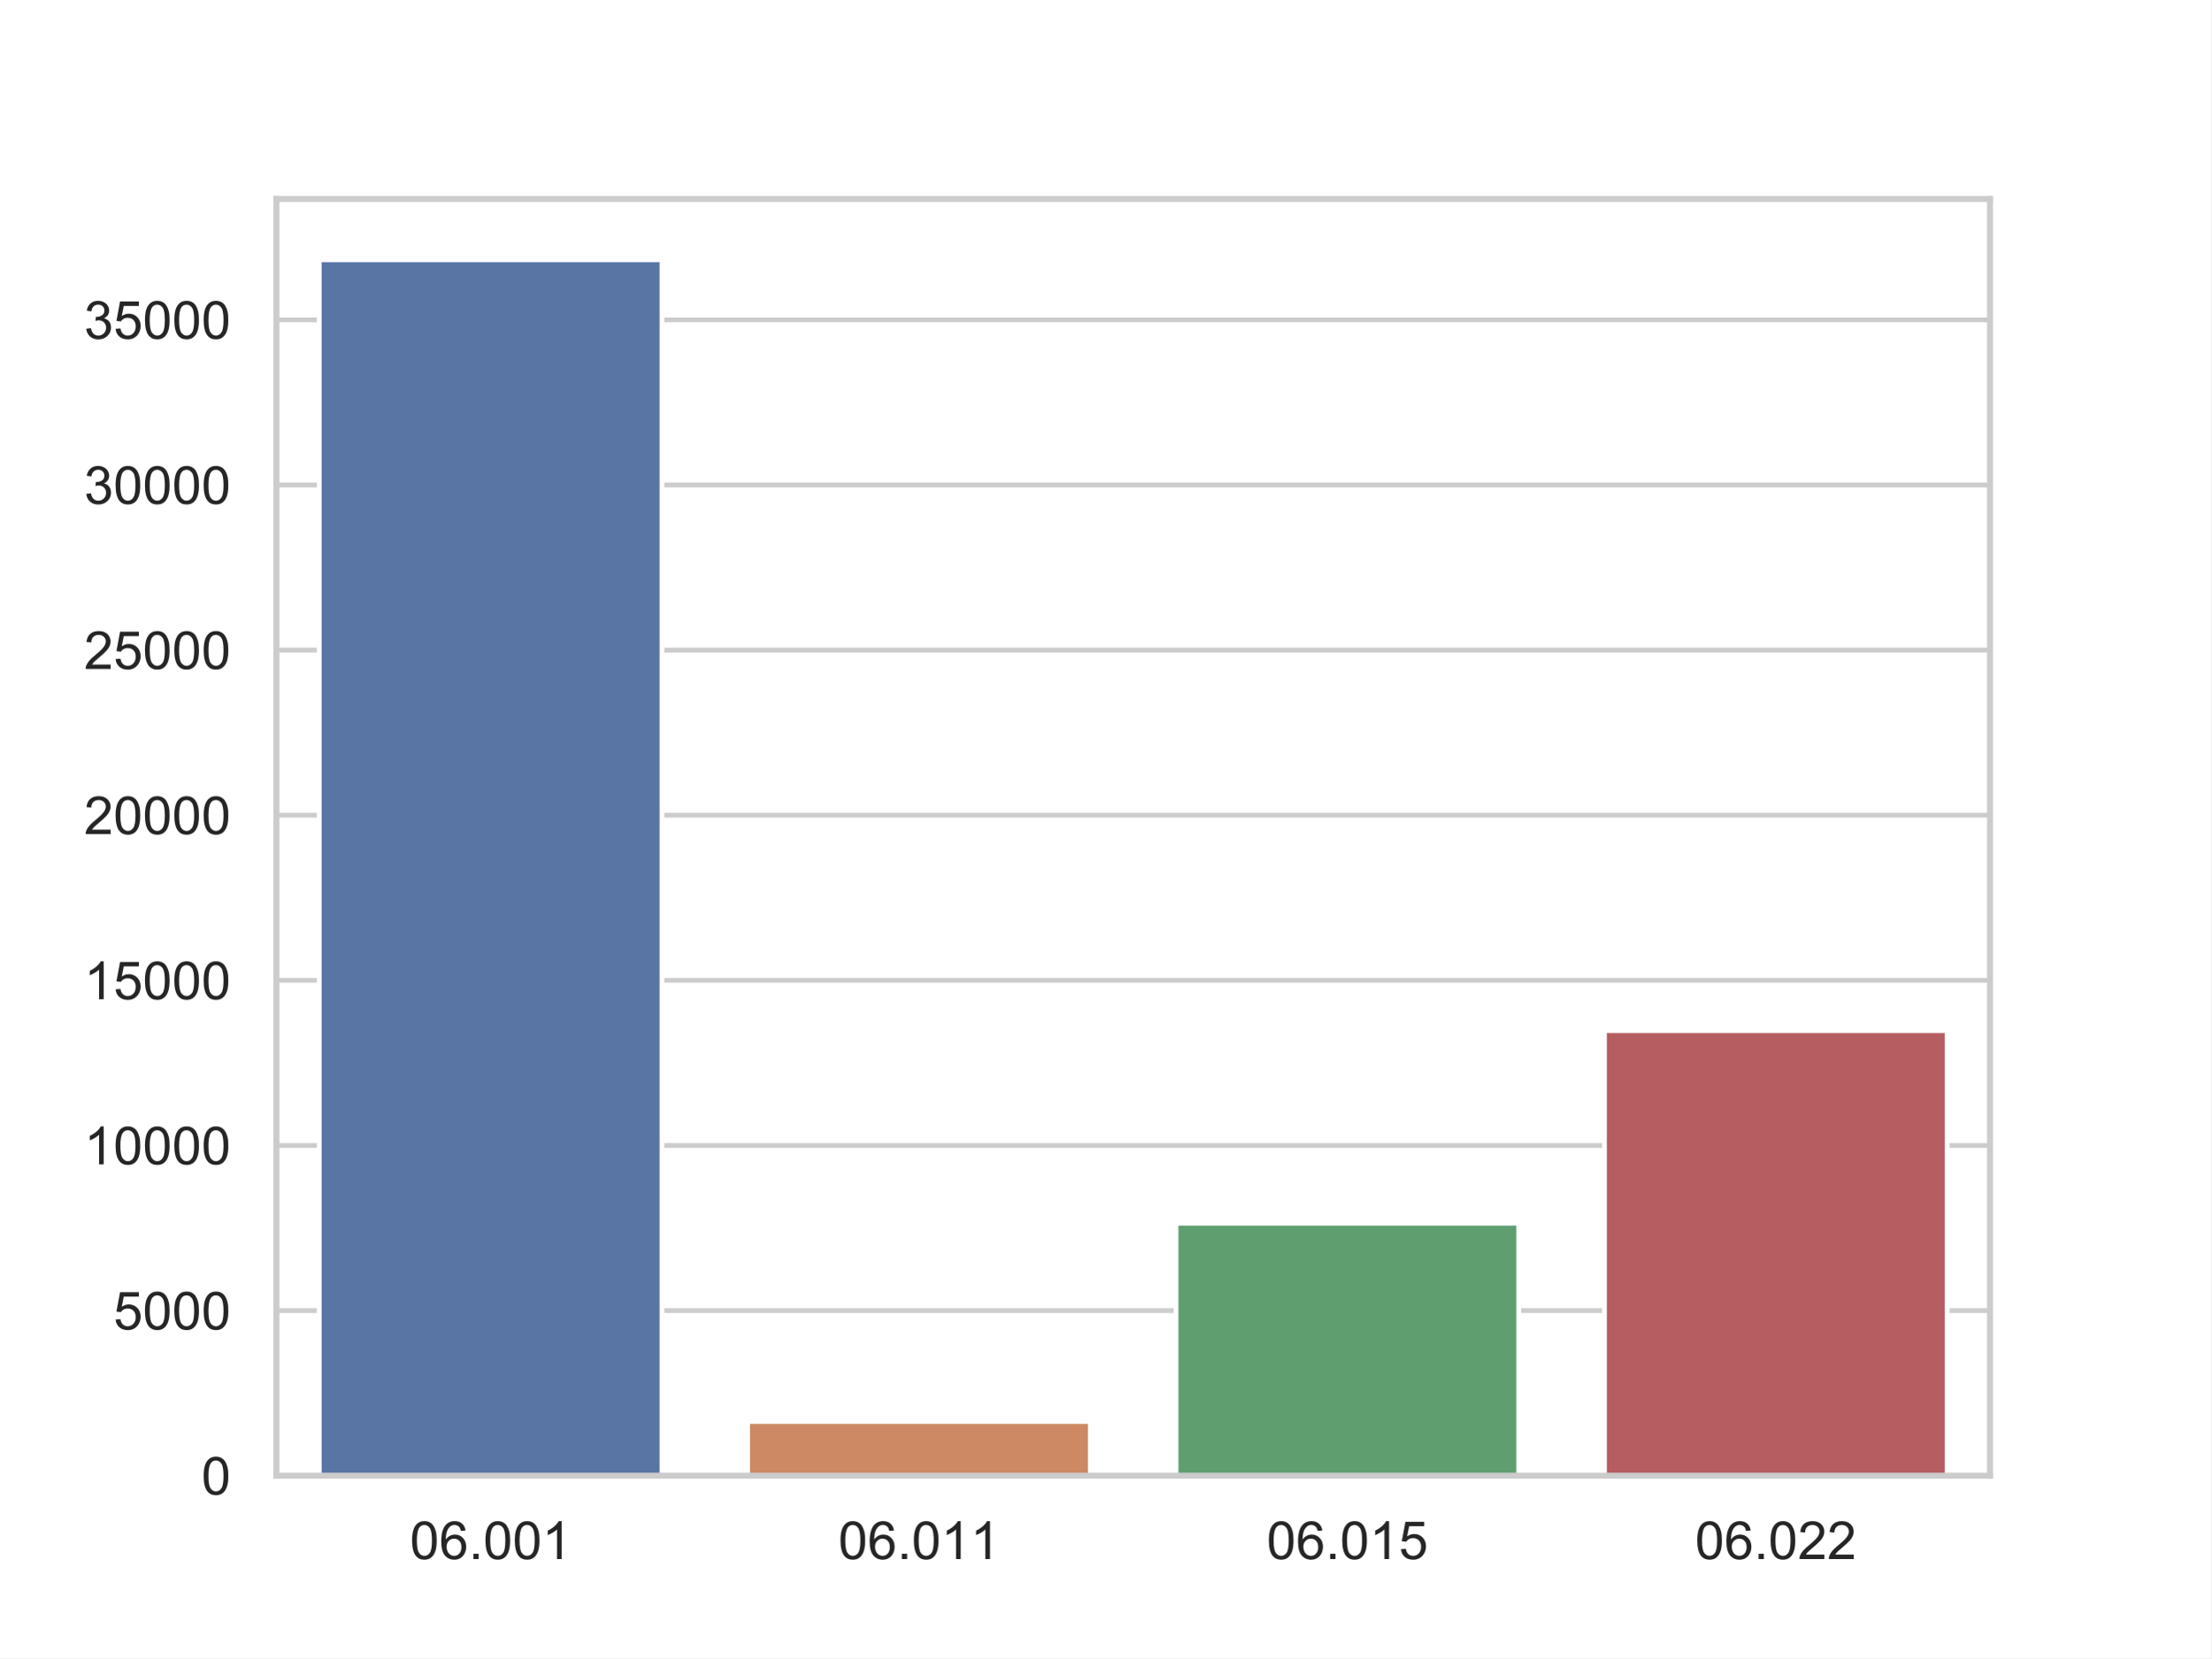
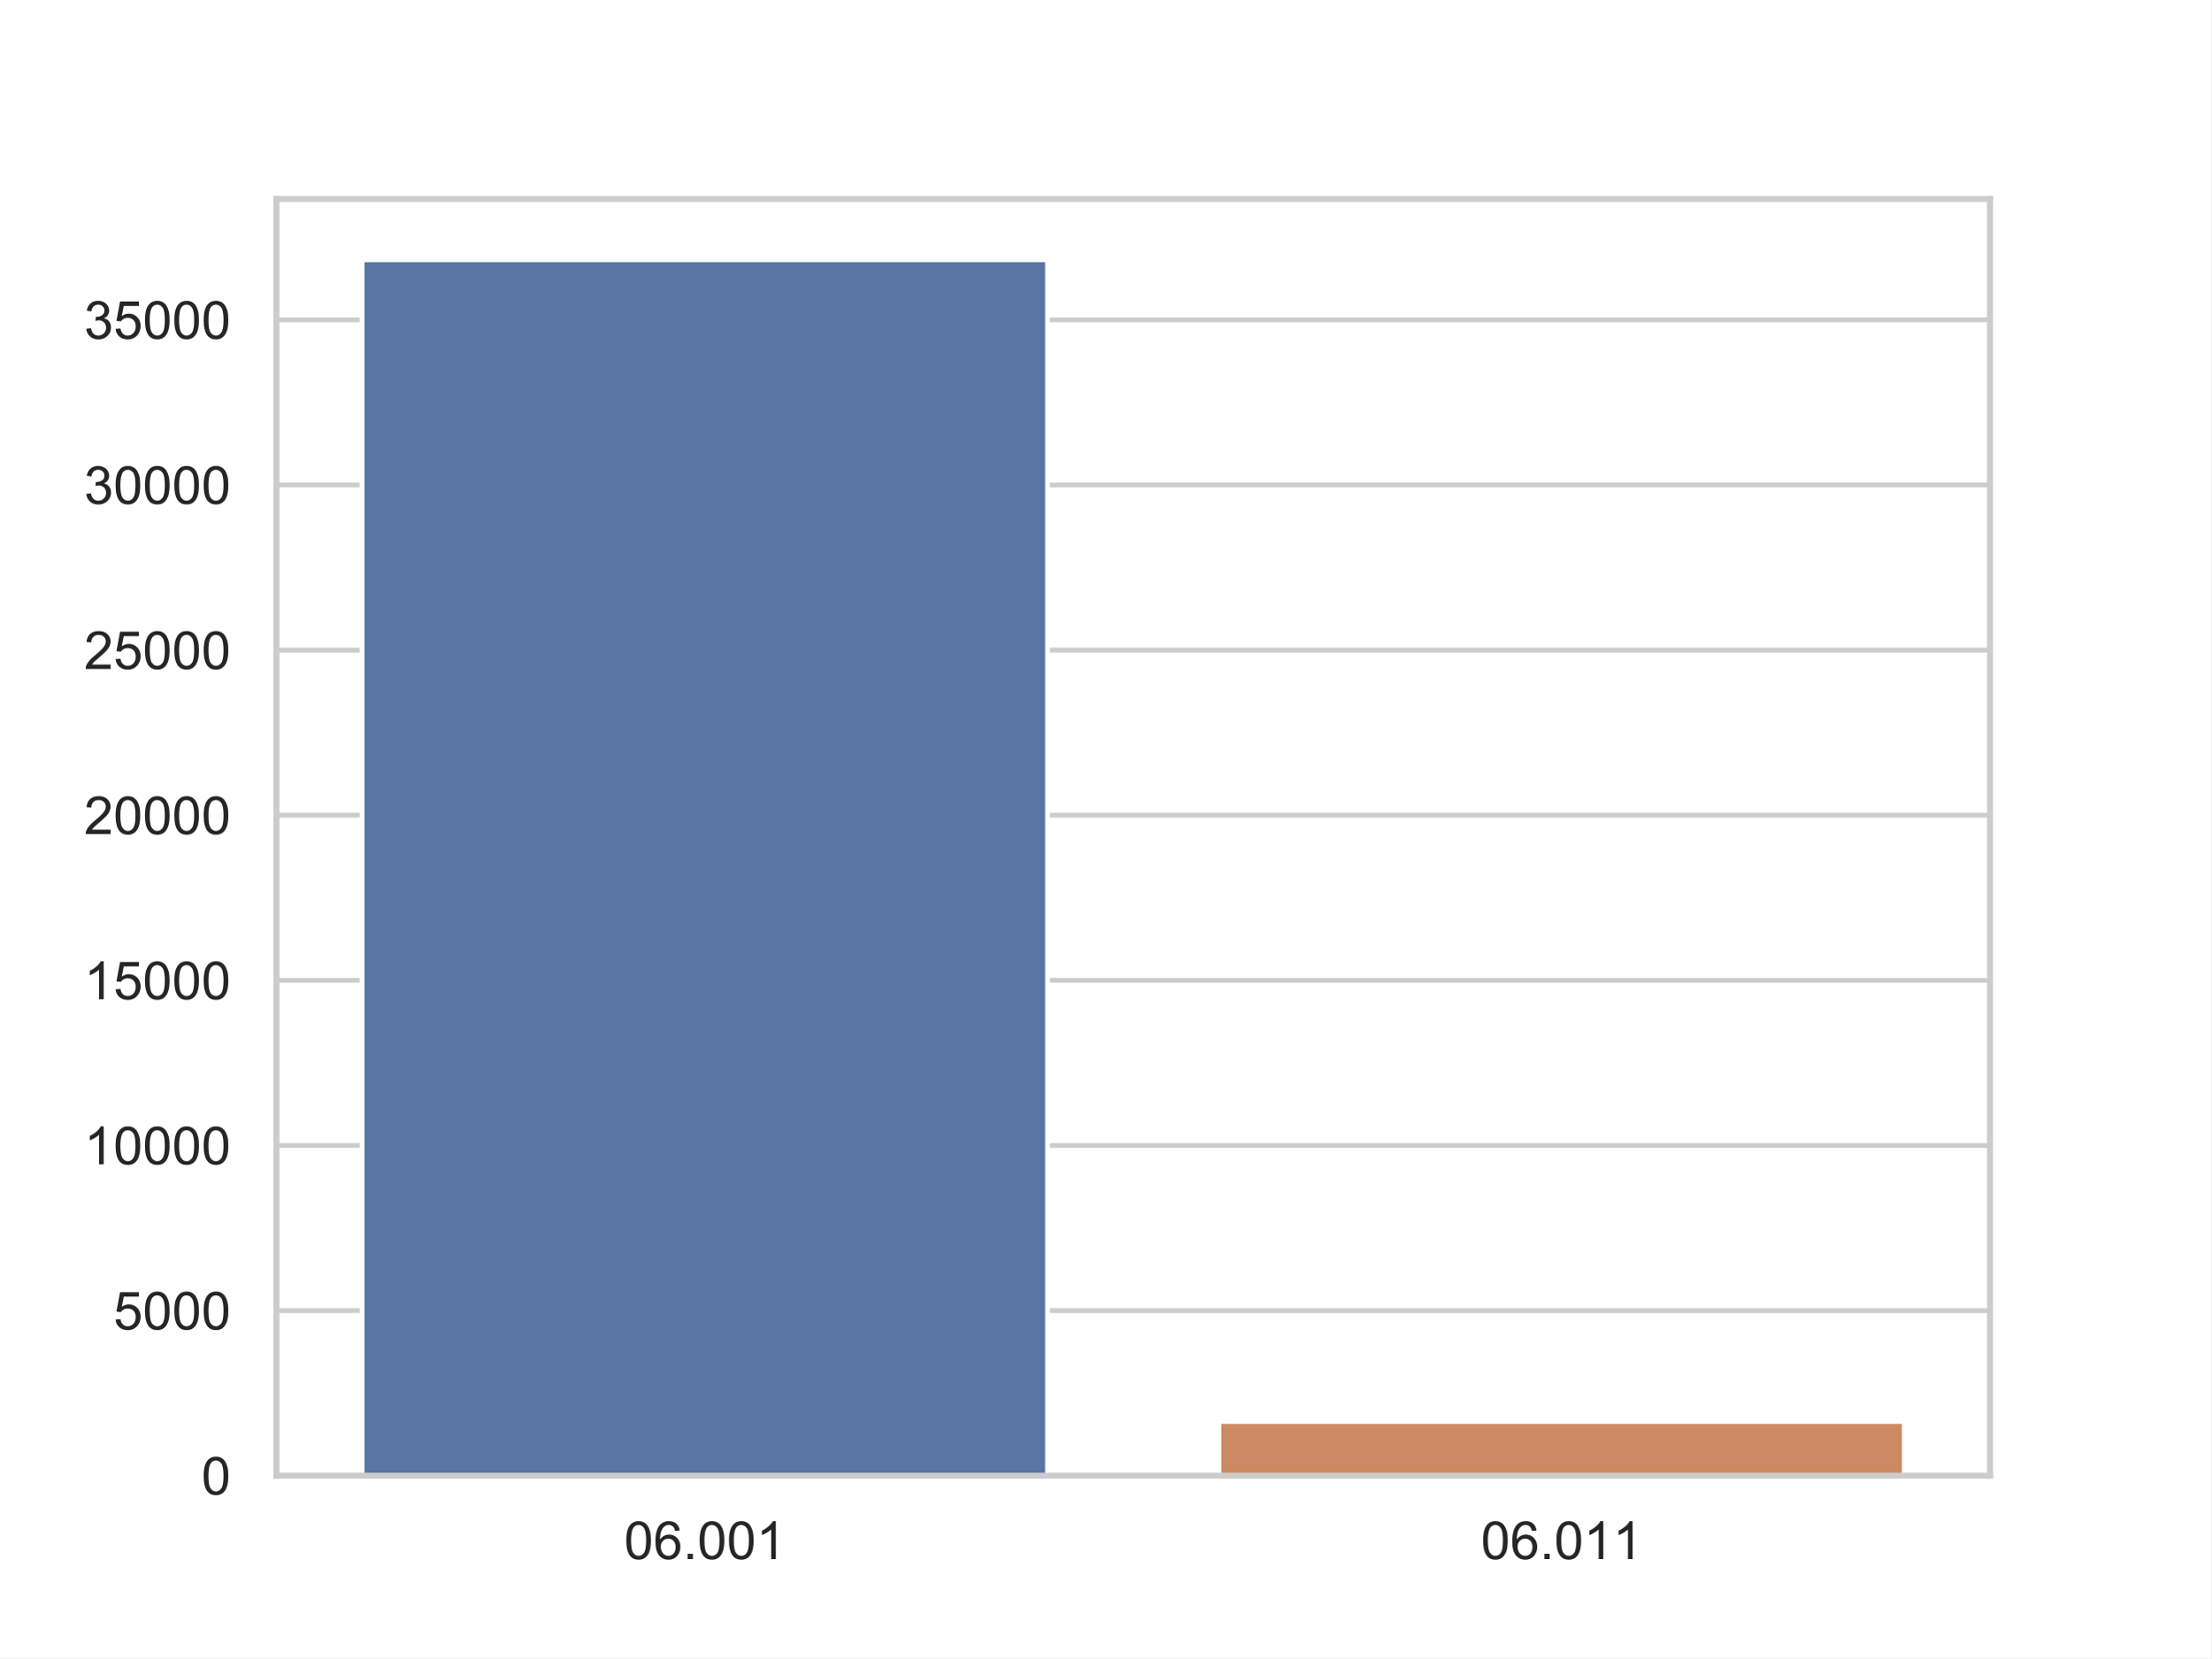
<svg xmlns="http://www.w3.org/2000/svg" xmlns:xlink="http://www.w3.org/1999/xlink" height="345.6pt" version="1.1" viewBox="0 0 460.8 345.6" width="460.8pt">
  <defs>
    <style type="text/css">
*{stroke-linecap:butt;stroke-linejoin:round;}
  </style>
  </defs>
  <g id="figure_1">
    <g id="patch_1">
      <path d="M 0 345.6  L 460.8 345.6  L 460.8 0  L 0 0  z " style="fill:#ffffff;" />
    </g>
    <g id="axes_1">
      <g id="patch_2">
        <path d="M 57.6 307.584  L 414.72 307.584  L 414.72 41.472  L 57.6 41.472  z " style="fill:#ffffff;" />
      </g>
      <g id="matplotlib.axis_1">
        <g id="xtick_1">
          <g id="text_1">
            <defs>
              <path d="M 4.156 35.297  Q 4.156 48 6.766 55.734  Q 9.375 63.484 14.516 67.672  Q 19.672 71.875 27.484 71.875  Q 33.25 71.875 37.594 69.547  Q 41.938 67.234 44.766 62.859  Q 47.609 58.5 49.219 52.219  Q 50.828 45.953 50.828 35.297  Q 50.828 22.703 48.234 14.969  Q 45.656 7.234 40.5 3  Q 35.359 -1.219 27.484 -1.219  Q 17.141 -1.219 11.234 6.203  Q 4.156 15.141 4.156 35.297  z M 13.188 35.297  Q 13.188 17.672 17.312 11.828  Q 21.438 6 27.484 6  Q 33.547 6 37.672 11.859  Q 41.797 17.719 41.797 35.297  Q 41.797 52.984 37.672 58.781  Q 33.547 64.594 27.391 64.594  Q 21.344 64.594 17.719 59.469  Q 13.188 52.938 13.188 35.297  z " id="ArialMT-30" />
              <path d="M 49.75 54.047  L 41.016 53.375  Q 39.844 58.547 37.703 60.891  Q 34.125 64.656 28.906 64.656  Q 24.703 64.656 21.531 62.312  Q 17.391 59.281 14.984 53.469  Q 12.594 47.656 12.5 36.922  Q 15.672 41.75 20.266 44.094  Q 24.859 46.438 29.891 46.438  Q 38.672 46.438 44.844 39.969  Q 51.031 33.5 51.031 23.25  Q 51.031 16.5 48.125 10.719  Q 45.219 4.938 40.141 1.859  Q 35.062 -1.219 28.609 -1.219  Q 17.625 -1.219 10.688 6.859  Q 3.766 14.938 3.766 33.5  Q 3.766 54.25 11.422 63.672  Q 18.109 71.875 29.438 71.875  Q 37.891 71.875 43.281 67.141  Q 48.688 62.406 49.75 54.047  z M 13.875 23.188  Q 13.875 18.656 15.797 14.5  Q 17.719 10.359 21.188 8.172  Q 24.656 6 28.469 6  Q 34.031 6 38.031 10.484  Q 42.047 14.984 42.047 22.703  Q 42.047 30.125 38.078 34.391  Q 34.125 38.672 28.125 38.672  Q 22.172 38.672 18.016 34.391  Q 13.875 30.125 13.875 23.188  z " id="ArialMT-36" />
              <path d="M 9.078 0  L 9.078 10.016  L 19.094 10.016  L 19.094 0  z " id="ArialMT-2e" />
              <path d="M 37.25 0  L 28.469 0  L 28.469 56  Q 25.297 52.984 20.141 49.953  Q 14.984 46.922 10.891 45.406  L 10.891 53.906  Q 18.266 57.375 23.781 62.297  Q 29.297 67.234 31.594 71.875  L 37.25 71.875  z " id="ArialMT-31" />
            </defs>
-             <g style="fill:#262626;" transform="translate(85.41945 324.9576)scale(0.11 -0.11)">
+             <g style="fill:#262626;" transform="translate(130.0595 324.9576)scale(0.11 -0.11)">
              <use xlink:href="#ArialMT-30" />
              <use x="55.615" xlink:href="#ArialMT-36" />
              <use x="111.23" xlink:href="#ArialMT-2e" />
              <use x="139.014" xlink:href="#ArialMT-30" />
              <use x="194.629" xlink:href="#ArialMT-30" />
              <use x="250.244" xlink:href="#ArialMT-31" />
            </g>
          </g>
        </g>
        <g id="xtick_2">
          <g id="text_2">
-             <g style="fill:#262626;" transform="translate(174.7055 324.9576)scale(0.11 -0.11)">
+             <g style="fill:#262626;" transform="translate(308.6255 324.9576)scale(0.11 -0.11)">
              <use xlink:href="#ArialMT-30" />
              <use x="55.615" xlink:href="#ArialMT-36" />
              <use x="111.23" xlink:href="#ArialMT-2e" />
              <use x="139.014" xlink:href="#ArialMT-30" />
              <use x="194.629" xlink:href="#ArialMT-31" />
              <use x="250.135" xlink:href="#ArialMT-31" />
            </g>
          </g>
        </g>
-         <g id="xtick_3">
-           <g id="text_3">
-             <defs>
-               <path d="M 4.156 18.75  L 13.375 19.531  Q 14.406 12.797 18.141 9.391  Q 21.875 6 27.156 6  Q 33.5 6 37.891 10.781  Q 42.281 15.578 42.281 23.484  Q 42.281 31 38.062 35.344  Q 33.844 39.703 27 39.703  Q 22.75 39.703 19.328 37.766  Q 15.922 35.844 13.969 32.766  L 5.719 33.844  L 12.641 70.609  L 48.25 70.609  L 48.25 62.203  L 19.672 62.203  L 15.828 42.969  Q 22.266 47.469 29.344 47.469  Q 38.719 47.469 45.156 40.969  Q 51.609 34.469 51.609 24.266  Q 51.609 14.547 45.953 7.469  Q 39.062 -1.219 27.156 -1.219  Q 17.391 -1.219 11.203 4.25  Q 5.031 9.719 4.156 18.75  z " id="ArialMT-35" />
-             </defs>
-             <g style="fill:#262626;" transform="translate(263.9795 324.9576)scale(0.11 -0.11)">
-               <use xlink:href="#ArialMT-30" />
-               <use x="55.615" xlink:href="#ArialMT-36" />
-               <use x="111.23" xlink:href="#ArialMT-2e" />
-               <use x="139.014" xlink:href="#ArialMT-30" />
-               <use x="194.629" xlink:href="#ArialMT-31" />
-               <use x="250.244" xlink:href="#ArialMT-35" />
-             </g>
-           </g>
-         </g>
-         <g id="xtick_4">
-           <g id="text_4">
-             <defs>
-               <path d="M 50.344 8.453  L 50.344 0  L 3.031 0  Q 2.938 3.172 4.047 6.109  Q 5.859 10.938 9.828 15.625  Q 13.812 20.312 21.344 26.469  Q 33.016 36.031 37.109 41.625  Q 41.219 47.219 41.219 52.203  Q 41.219 57.422 37.469 61  Q 33.734 64.594 27.734 64.594  Q 21.391 64.594 17.578 60.781  Q 13.766 56.984 13.719 50.25  L 4.688 51.172  Q 5.609 61.281 11.656 66.578  Q 17.719 71.875 27.938 71.875  Q 38.234 71.875 44.234 66.156  Q 50.25 60.453 50.25 52  Q 50.25 47.703 48.484 43.547  Q 46.734 39.406 42.656 34.812  Q 38.578 30.219 29.109 22.219  Q 21.188 15.578 18.938 13.203  Q 16.703 10.844 15.234 8.453  z " id="ArialMT-32" />
-             </defs>
-             <g style="fill:#262626;" transform="translate(353.2595 324.9576)scale(0.11 -0.11)">
-               <use xlink:href="#ArialMT-30" />
-               <use x="55.615" xlink:href="#ArialMT-36" />
-               <use x="111.23" xlink:href="#ArialMT-2e" />
-               <use x="139.014" xlink:href="#ArialMT-30" />
-               <use x="194.629" xlink:href="#ArialMT-32" />
-               <use x="250.244" xlink:href="#ArialMT-32" />
-             </g>
-           </g>
-         </g>
      </g>
      <g id="matplotlib.axis_2">
        <g id="ytick_1">
          <g id="line2d_1">
-             <path clip-path="url(#pe799de7abd)" d="M 57.6 307.584  L 414.72 307.584  " style="fill:none;stroke:#cccccc;stroke-linecap:round;" />
+             <path clip-path="url(#pc2f47cd349)" d="M 57.6 307.584  L 414.72 307.584  " style="fill:none;stroke:#cccccc;stroke-linecap:round;" />
          </g>
-           <g id="text_5">
+           <g id="text_3">
            <g style="fill:#262626;" transform="translate(41.98297 311.5208)scale(0.11 -0.11)">
              <use xlink:href="#ArialMT-30" />
            </g>
          </g>
        </g>
        <g id="ytick_2">
          <g id="line2d_2">
-             <path clip-path="url(#pe799de7abd)" d="M 57.6 273.167  L 414.72 273.167  " style="fill:none;stroke:#cccccc;stroke-linecap:round;" />
+             <path clip-path="url(#pc2f47cd349)" d="M 57.6 273.167  L 414.72 273.167  " style="fill:none;stroke:#cccccc;stroke-linecap:round;" />
          </g>
-           <g id="text_6">
+           <g id="text_4">
+             <defs>
+               <path d="M 4.156 18.75  L 13.375 19.531  Q 14.406 12.797 18.141 9.391  Q 21.875 6 27.156 6  Q 33.5 6 37.891 10.781  Q 42.281 15.578 42.281 23.484  Q 42.281 31 38.062 35.344  Q 33.844 39.703 27 39.703  Q 22.75 39.703 19.328 37.766  Q 15.922 35.844 13.969 32.766  L 5.719 33.844  L 12.641 70.609  L 48.25 70.609  L 48.25 62.203  L 19.672 62.203  L 15.828 42.969  Q 22.266 47.469 29.344 47.469  Q 38.719 47.469 45.156 40.969  Q 51.609 34.469 51.609 24.266  Q 51.609 14.547 45.953 7.469  Q 39.062 -1.219 27.156 -1.219  Q 17.391 -1.219 11.203 4.25  Q 5.031 9.719 4.156 18.75  z " id="ArialMT-35" />
+             </defs>
            <g style="fill:#262626;" transform="translate(23.63188 277.1038)scale(0.11 -0.11)">
              <use xlink:href="#ArialMT-35" />
              <use x="55.615" xlink:href="#ArialMT-30" />
              <use x="111.23" xlink:href="#ArialMT-30" />
              <use x="166.846" xlink:href="#ArialMT-30" />
            </g>
          </g>
        </g>
        <g id="ytick_3">
          <g id="line2d_3">
-             <path clip-path="url(#pe799de7abd)" d="M 57.6 238.75  L 414.72 238.75  " style="fill:none;stroke:#cccccc;stroke-linecap:round;" />
+             <path clip-path="url(#pc2f47cd349)" d="M 57.6 238.75  L 414.72 238.75  " style="fill:none;stroke:#cccccc;stroke-linecap:round;" />
          </g>
-           <g id="text_7">
+           <g id="text_5">
            <g style="fill:#262626;" transform="translate(17.51484 242.6868)scale(0.11 -0.11)">
              <use xlink:href="#ArialMT-31" />
              <use x="55.615" xlink:href="#ArialMT-30" />
              <use x="111.23" xlink:href="#ArialMT-30" />
              <use x="166.846" xlink:href="#ArialMT-30" />
              <use x="222.461" xlink:href="#ArialMT-30" />
            </g>
          </g>
        </g>
        <g id="ytick_4">
          <g id="line2d_4">
-             <path clip-path="url(#pe799de7abd)" d="M 57.6 204.333  L 414.72 204.333  " style="fill:none;stroke:#cccccc;stroke-linecap:round;" />
+             <path clip-path="url(#pc2f47cd349)" d="M 57.6 204.333  L 414.72 204.333  " style="fill:none;stroke:#cccccc;stroke-linecap:round;" />
          </g>
-           <g id="text_8">
+           <g id="text_6">
            <g style="fill:#262626;" transform="translate(17.51484 208.2698)scale(0.11 -0.11)">
              <use xlink:href="#ArialMT-31" />
              <use x="55.615" xlink:href="#ArialMT-35" />
              <use x="111.23" xlink:href="#ArialMT-30" />
              <use x="166.846" xlink:href="#ArialMT-30" />
              <use x="222.461" xlink:href="#ArialMT-30" />
            </g>
          </g>
        </g>
        <g id="ytick_5">
          <g id="line2d_5">
-             <path clip-path="url(#pe799de7abd)" d="M 57.6 169.916  L 414.72 169.916  " style="fill:none;stroke:#cccccc;stroke-linecap:round;" />
+             <path clip-path="url(#pc2f47cd349)" d="M 57.6 169.916  L 414.72 169.916  " style="fill:none;stroke:#cccccc;stroke-linecap:round;" />
          </g>
-           <g id="text_9">
+           <g id="text_7">
+             <defs>
+               <path d="M 50.344 8.453  L 50.344 0  L 3.031 0  Q 2.938 3.172 4.047 6.109  Q 5.859 10.938 9.828 15.625  Q 13.812 20.312 21.344 26.469  Q 33.016 36.031 37.109 41.625  Q 41.219 47.219 41.219 52.203  Q 41.219 57.422 37.469 61  Q 33.734 64.594 27.734 64.594  Q 21.391 64.594 17.578 60.781  Q 13.766 56.984 13.719 50.25  L 4.688 51.172  Q 5.609 61.281 11.656 66.578  Q 17.719 71.875 27.938 71.875  Q 38.234 71.875 44.234 66.156  Q 50.25 60.453 50.25 52  Q 50.25 47.703 48.484 43.547  Q 46.734 39.406 42.656 34.812  Q 38.578 30.219 29.109 22.219  Q 21.188 15.578 18.938 13.203  Q 16.703 10.844 15.234 8.453  z " id="ArialMT-32" />
+             </defs>
            <g style="fill:#262626;" transform="translate(17.51484 173.8527)scale(0.11 -0.11)">
              <use xlink:href="#ArialMT-32" />
              <use x="55.615" xlink:href="#ArialMT-30" />
              <use x="111.23" xlink:href="#ArialMT-30" />
              <use x="166.846" xlink:href="#ArialMT-30" />
              <use x="222.461" xlink:href="#ArialMT-30" />
            </g>
          </g>
        </g>
        <g id="ytick_6">
          <g id="line2d_6">
-             <path clip-path="url(#pe799de7abd)" d="M 57.6 135.499  L 414.72 135.499  " style="fill:none;stroke:#cccccc;stroke-linecap:round;" />
+             <path clip-path="url(#pc2f47cd349)" d="M 57.6 135.499  L 414.72 135.499  " style="fill:none;stroke:#cccccc;stroke-linecap:round;" />
          </g>
-           <g id="text_10">
+           <g id="text_8">
            <g style="fill:#262626;" transform="translate(17.51484 139.4357)scale(0.11 -0.11)">
              <use xlink:href="#ArialMT-32" />
              <use x="55.615" xlink:href="#ArialMT-35" />
              <use x="111.23" xlink:href="#ArialMT-30" />
              <use x="166.846" xlink:href="#ArialMT-30" />
              <use x="222.461" xlink:href="#ArialMT-30" />
            </g>
          </g>
        </g>
        <g id="ytick_7">
          <g id="line2d_7">
-             <path clip-path="url(#pe799de7abd)" d="M 57.6 101.082  L 414.72 101.082  " style="fill:none;stroke:#cccccc;stroke-linecap:round;" />
+             <path clip-path="url(#pc2f47cd349)" d="M 57.6 101.082  L 414.72 101.082  " style="fill:none;stroke:#cccccc;stroke-linecap:round;" />
          </g>
-           <g id="text_11">
+           <g id="text_9">
            <defs>
              <path d="M 4.203 18.891  L 12.984 20.062  Q 14.5 12.594 18.141 9.297  Q 21.781 6 27 6  Q 33.203 6 37.469 10.297  Q 41.75 14.594 41.75 20.953  Q 41.75 27 37.797 30.922  Q 33.844 34.859 27.734 34.859  Q 25.25 34.859 21.531 33.891  L 22.516 41.609  Q 23.391 41.5 23.922 41.5  Q 29.547 41.5 34.031 44.422  Q 38.531 47.359 38.531 53.469  Q 38.531 58.297 35.25 61.469  Q 31.984 64.656 26.812 64.656  Q 21.688 64.656 18.266 61.422  Q 14.844 58.203 13.875 51.766  L 5.078 53.328  Q 6.688 62.156 12.391 67.016  Q 18.109 71.875 26.609 71.875  Q 32.469 71.875 37.391 69.359  Q 42.328 66.844 44.938 62.5  Q 47.562 58.156 47.562 53.266  Q 47.562 48.641 45.062 44.828  Q 42.578 41.016 37.703 38.766  Q 44.047 37.312 47.562 32.688  Q 51.078 28.078 51.078 21.141  Q 51.078 11.766 44.234 5.25  Q 37.406 -1.266 26.953 -1.266  Q 17.531 -1.266 11.297 4.344  Q 5.078 9.969 4.203 18.891  z " id="ArialMT-33" />
            </defs>
            <g style="fill:#262626;" transform="translate(17.51484 105.0187)scale(0.11 -0.11)">
              <use xlink:href="#ArialMT-33" />
              <use x="55.615" xlink:href="#ArialMT-30" />
              <use x="111.23" xlink:href="#ArialMT-30" />
              <use x="166.846" xlink:href="#ArialMT-30" />
              <use x="222.461" xlink:href="#ArialMT-30" />
            </g>
          </g>
        </g>
        <g id="ytick_8">
          <g id="line2d_8">
-             <path clip-path="url(#pe799de7abd)" d="M 57.6 66.665  L 414.72 66.665  " style="fill:none;stroke:#cccccc;stroke-linecap:round;" />
+             <path clip-path="url(#pc2f47cd349)" d="M 57.6 66.665  L 414.72 66.665  " style="fill:none;stroke:#cccccc;stroke-linecap:round;" />
          </g>
-           <g id="text_12">
+           <g id="text_10">
            <g style="fill:#262626;" transform="translate(17.51484 70.60171)scale(0.11 -0.11)">
              <use xlink:href="#ArialMT-33" />
              <use x="55.615" xlink:href="#ArialMT-35" />
              <use x="111.23" xlink:href="#ArialMT-30" />
              <use x="166.846" xlink:href="#ArialMT-30" />
              <use x="222.461" xlink:href="#ArialMT-30" />
            </g>
          </g>
        </g>
      </g>
      <g id="patch_3">
-         <path clip-path="url(#pe799de7abd)" d="M 66.528 307.584  L 137.952 307.584  L 137.952 54.144  L 66.528 54.144  z " style="fill:#5875a4;stroke:#ffffff;stroke-linejoin:miter;" />
+         <path clip-path="url(#pc2f47cd349)" d="M 75.456 307.584  L 218.304 307.584  L 218.304 54.144  L 75.456 54.144  z " style="fill:#5875a4;stroke:#ffffff;stroke-linejoin:miter;" />
      </g>
      <g id="patch_4">
-         <path clip-path="url(#pe799de7abd)" d="M 155.808 307.584  L 227.232 307.584  L 227.232 296.288  L 155.808 296.288  z " style="fill:#cc8963;stroke:#ffffff;stroke-linejoin:miter;" />
+         <path clip-path="url(#pc2f47cd349)" d="M 254.016 307.584  L 396.864 307.584  L 396.864 296.288  L 254.016 296.288  z " style="fill:#cc8963;stroke:#ffffff;stroke-linejoin:miter;" />
+       </g>
+       <g id="line2d_9">
+         <path clip-path="url(#pc2f47cd349)" style="fill:none;stroke:#424242;stroke-linecap:round;stroke-width:2.7;" />
+       </g>
+       <g id="line2d_10">
+         <path clip-path="url(#pc2f47cd349)" style="fill:none;stroke:#424242;stroke-linecap:round;stroke-width:2.7;" />
      </g>
      <g id="patch_5">
-         <path clip-path="url(#pe799de7abd)" d="M 245.088 307.584  L 316.512 307.584  L 316.512 254.981  L 245.088 254.981  z " style="fill:#5f9e6e;stroke:#ffffff;stroke-linejoin:miter;" />
+         <path d="M 57.6 307.584  L 57.6 41.472  " style="fill:none;stroke:#cccccc;stroke-linecap:square;stroke-linejoin:miter;stroke-width:1.25;" />
      </g>
      <g id="patch_6">
-         <path clip-path="url(#pe799de7abd)" d="M 334.368 307.584  L 405.792 307.584  L 405.792 214.823  L 334.368 214.823  z " style="fill:#b55d60;stroke:#ffffff;stroke-linejoin:miter;" />
-       </g>
-       <g id="line2d_9">
-         <path clip-path="url(#pe799de7abd)" d="M 0 0  " style="fill:none;stroke:#424242;stroke-linecap:round;stroke-width:2.7;" />
-       </g>
-       <g id="line2d_10">
-         <path clip-path="url(#pe799de7abd)" d="M 0 0  " style="fill:none;stroke:#424242;stroke-linecap:round;stroke-width:2.7;" />
-       </g>
-       <g id="line2d_11">
-         <path clip-path="url(#pe799de7abd)" d="M 0 0  " style="fill:none;stroke:#424242;stroke-linecap:round;stroke-width:2.7;" />
-       </g>
-       <g id="line2d_12">
-         <path clip-path="url(#pe799de7abd)" d="M 0 0  " style="fill:none;stroke:#424242;stroke-linecap:round;stroke-width:2.7;" />
+         <path d="M 414.72 307.584  L 414.72 41.472  " style="fill:none;stroke:#cccccc;stroke-linecap:square;stroke-linejoin:miter;stroke-width:1.25;" />
      </g>
      <g id="patch_7">
-         <path d="M 57.6 307.584  L 57.6 41.472  " style="fill:none;stroke:#cccccc;stroke-linecap:square;stroke-linejoin:miter;stroke-width:1.25;" />
+         <path d="M 57.6 307.584  L 414.72 307.584  " style="fill:none;stroke:#cccccc;stroke-linecap:square;stroke-linejoin:miter;stroke-width:1.25;" />
      </g>
      <g id="patch_8">
-         <path d="M 414.72 307.584  L 414.72 41.472  " style="fill:none;stroke:#cccccc;stroke-linecap:square;stroke-linejoin:miter;stroke-width:1.25;" />
-       </g>
-       <g id="patch_9">
-         <path d="M 57.6 307.584  L 414.72 307.584  " style="fill:none;stroke:#cccccc;stroke-linecap:square;stroke-linejoin:miter;stroke-width:1.25;" />
-       </g>
-       <g id="patch_10">
        <path d="M 57.6 41.472  L 414.72 41.472  " style="fill:none;stroke:#cccccc;stroke-linecap:square;stroke-linejoin:miter;stroke-width:1.25;" />
      </g>
    </g>
  </g>
  <defs>
-     <clipPath id="pe799de7abd">
+     <clipPath id="pc2f47cd349">
      <rect height="266.112" width="357.12" x="57.6" y="41.472" />
    </clipPath>
  </defs>
</svg>
